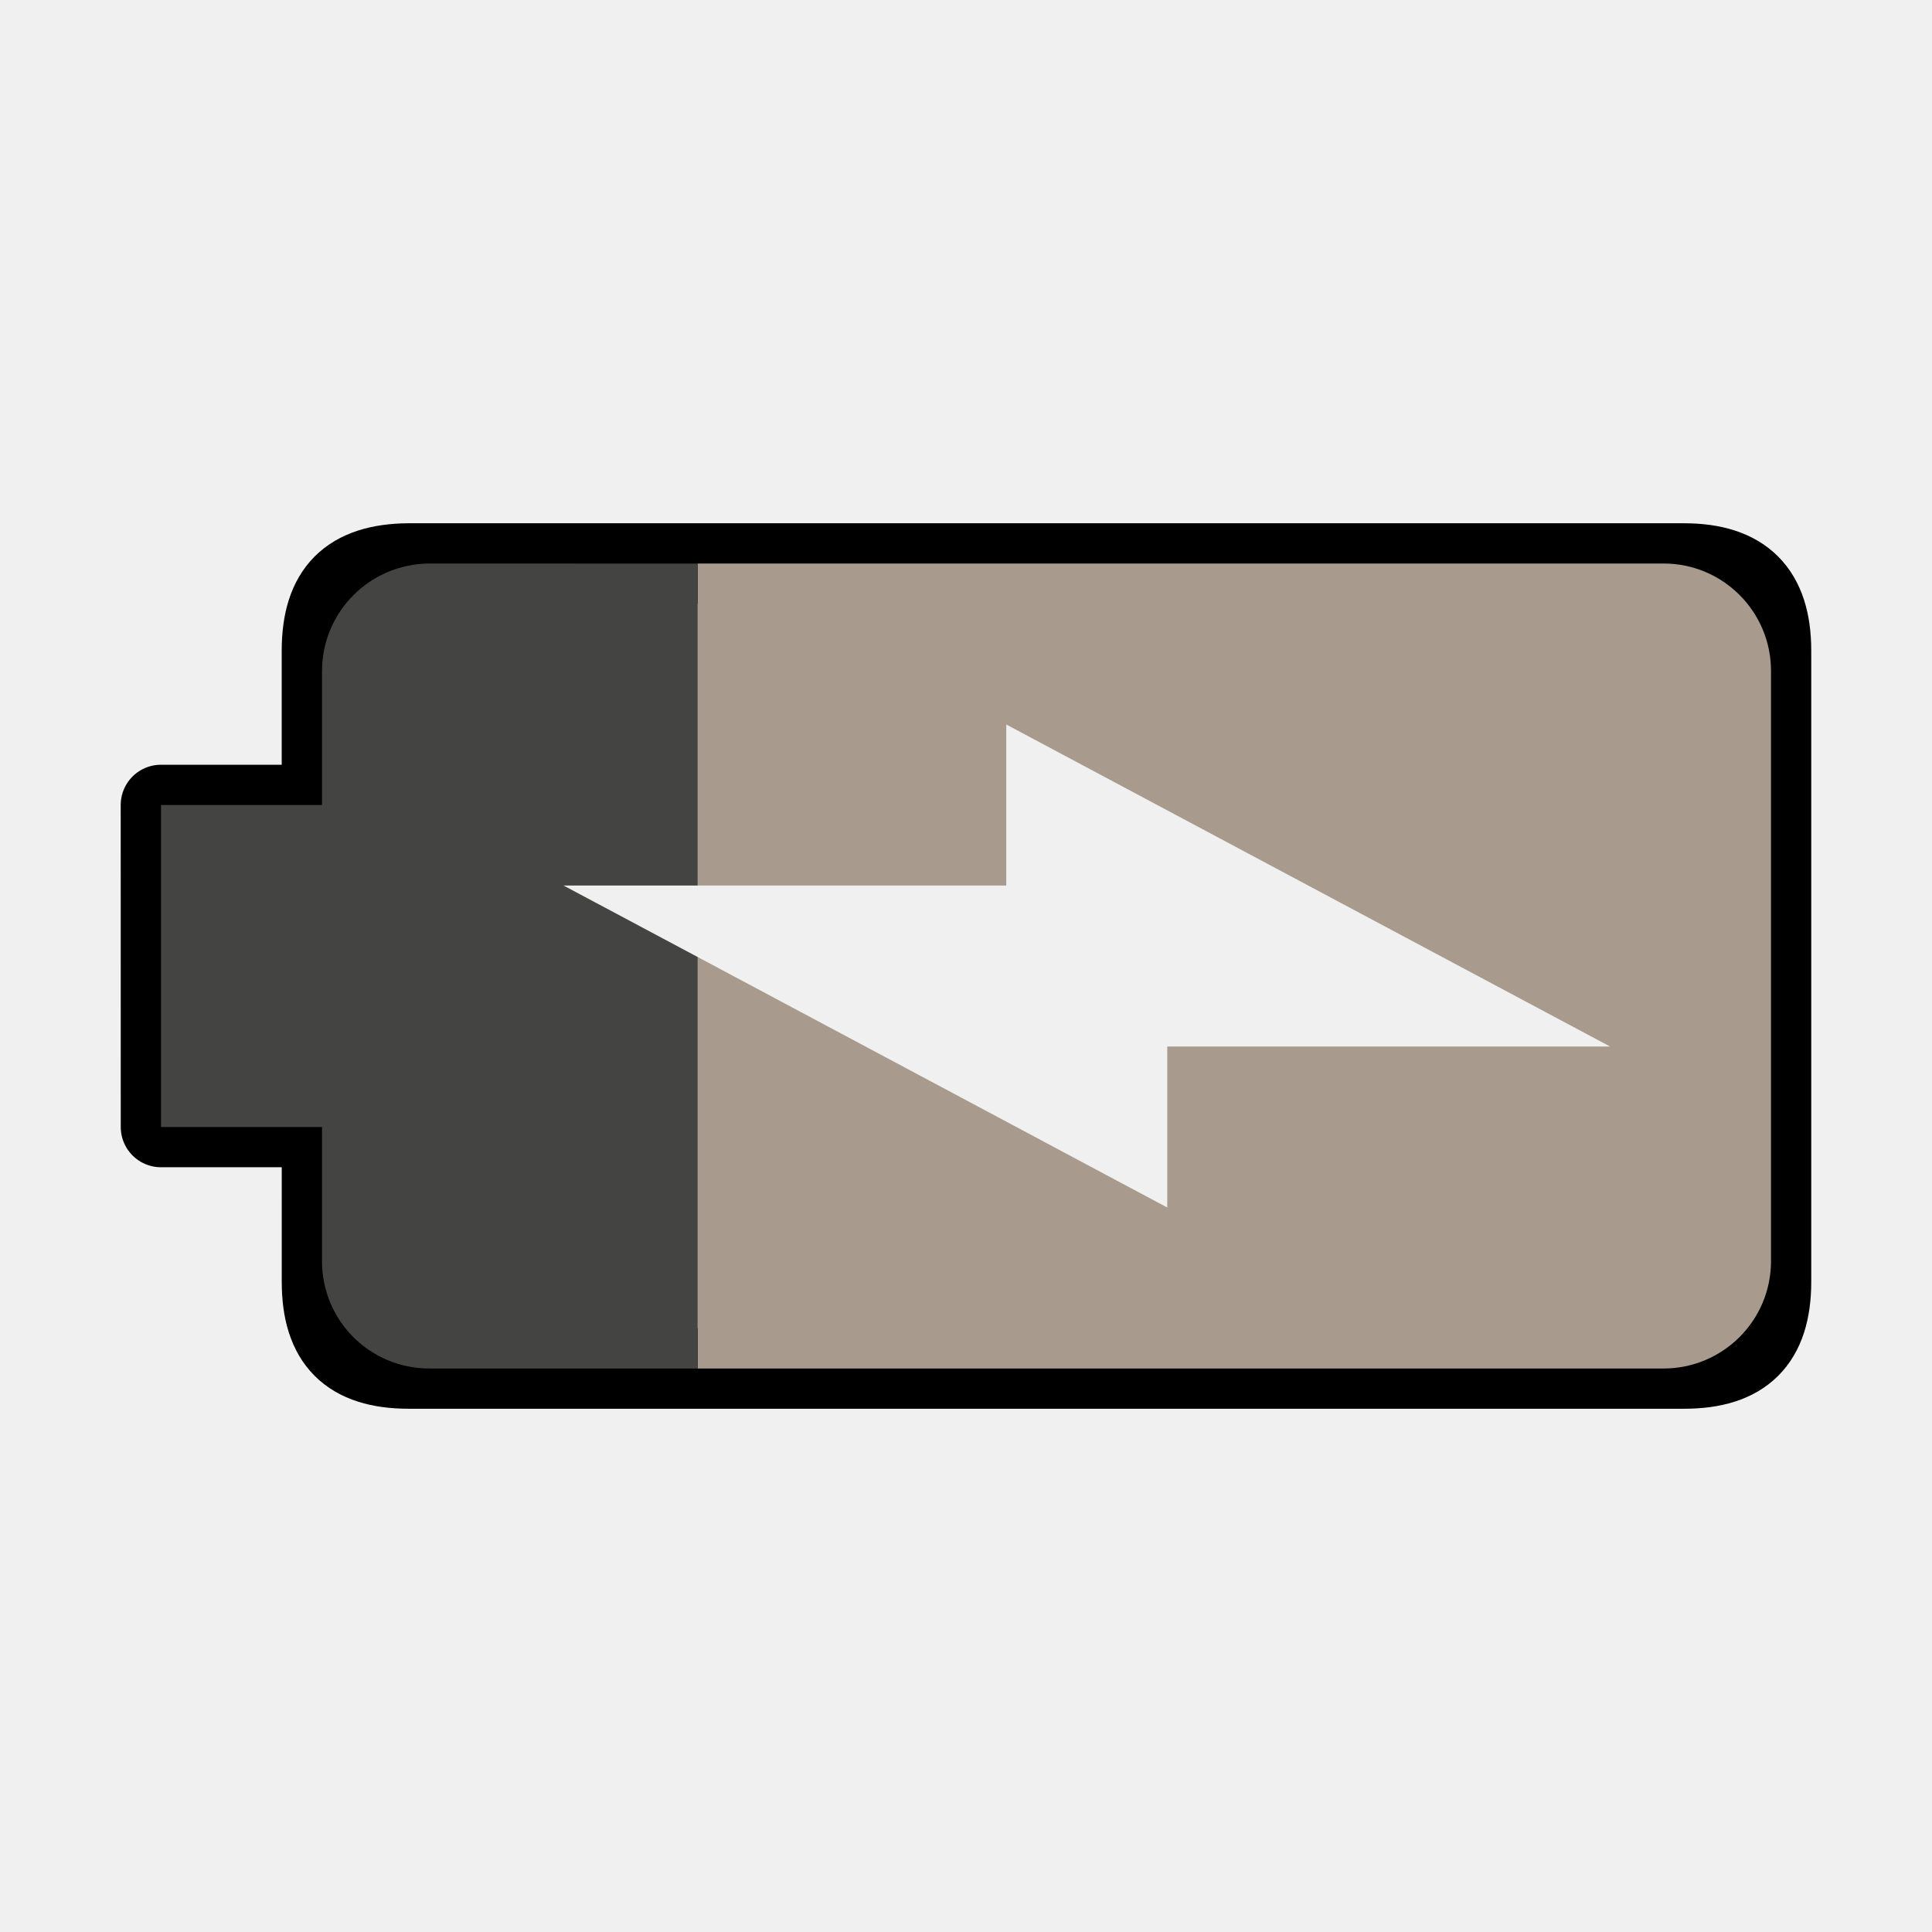
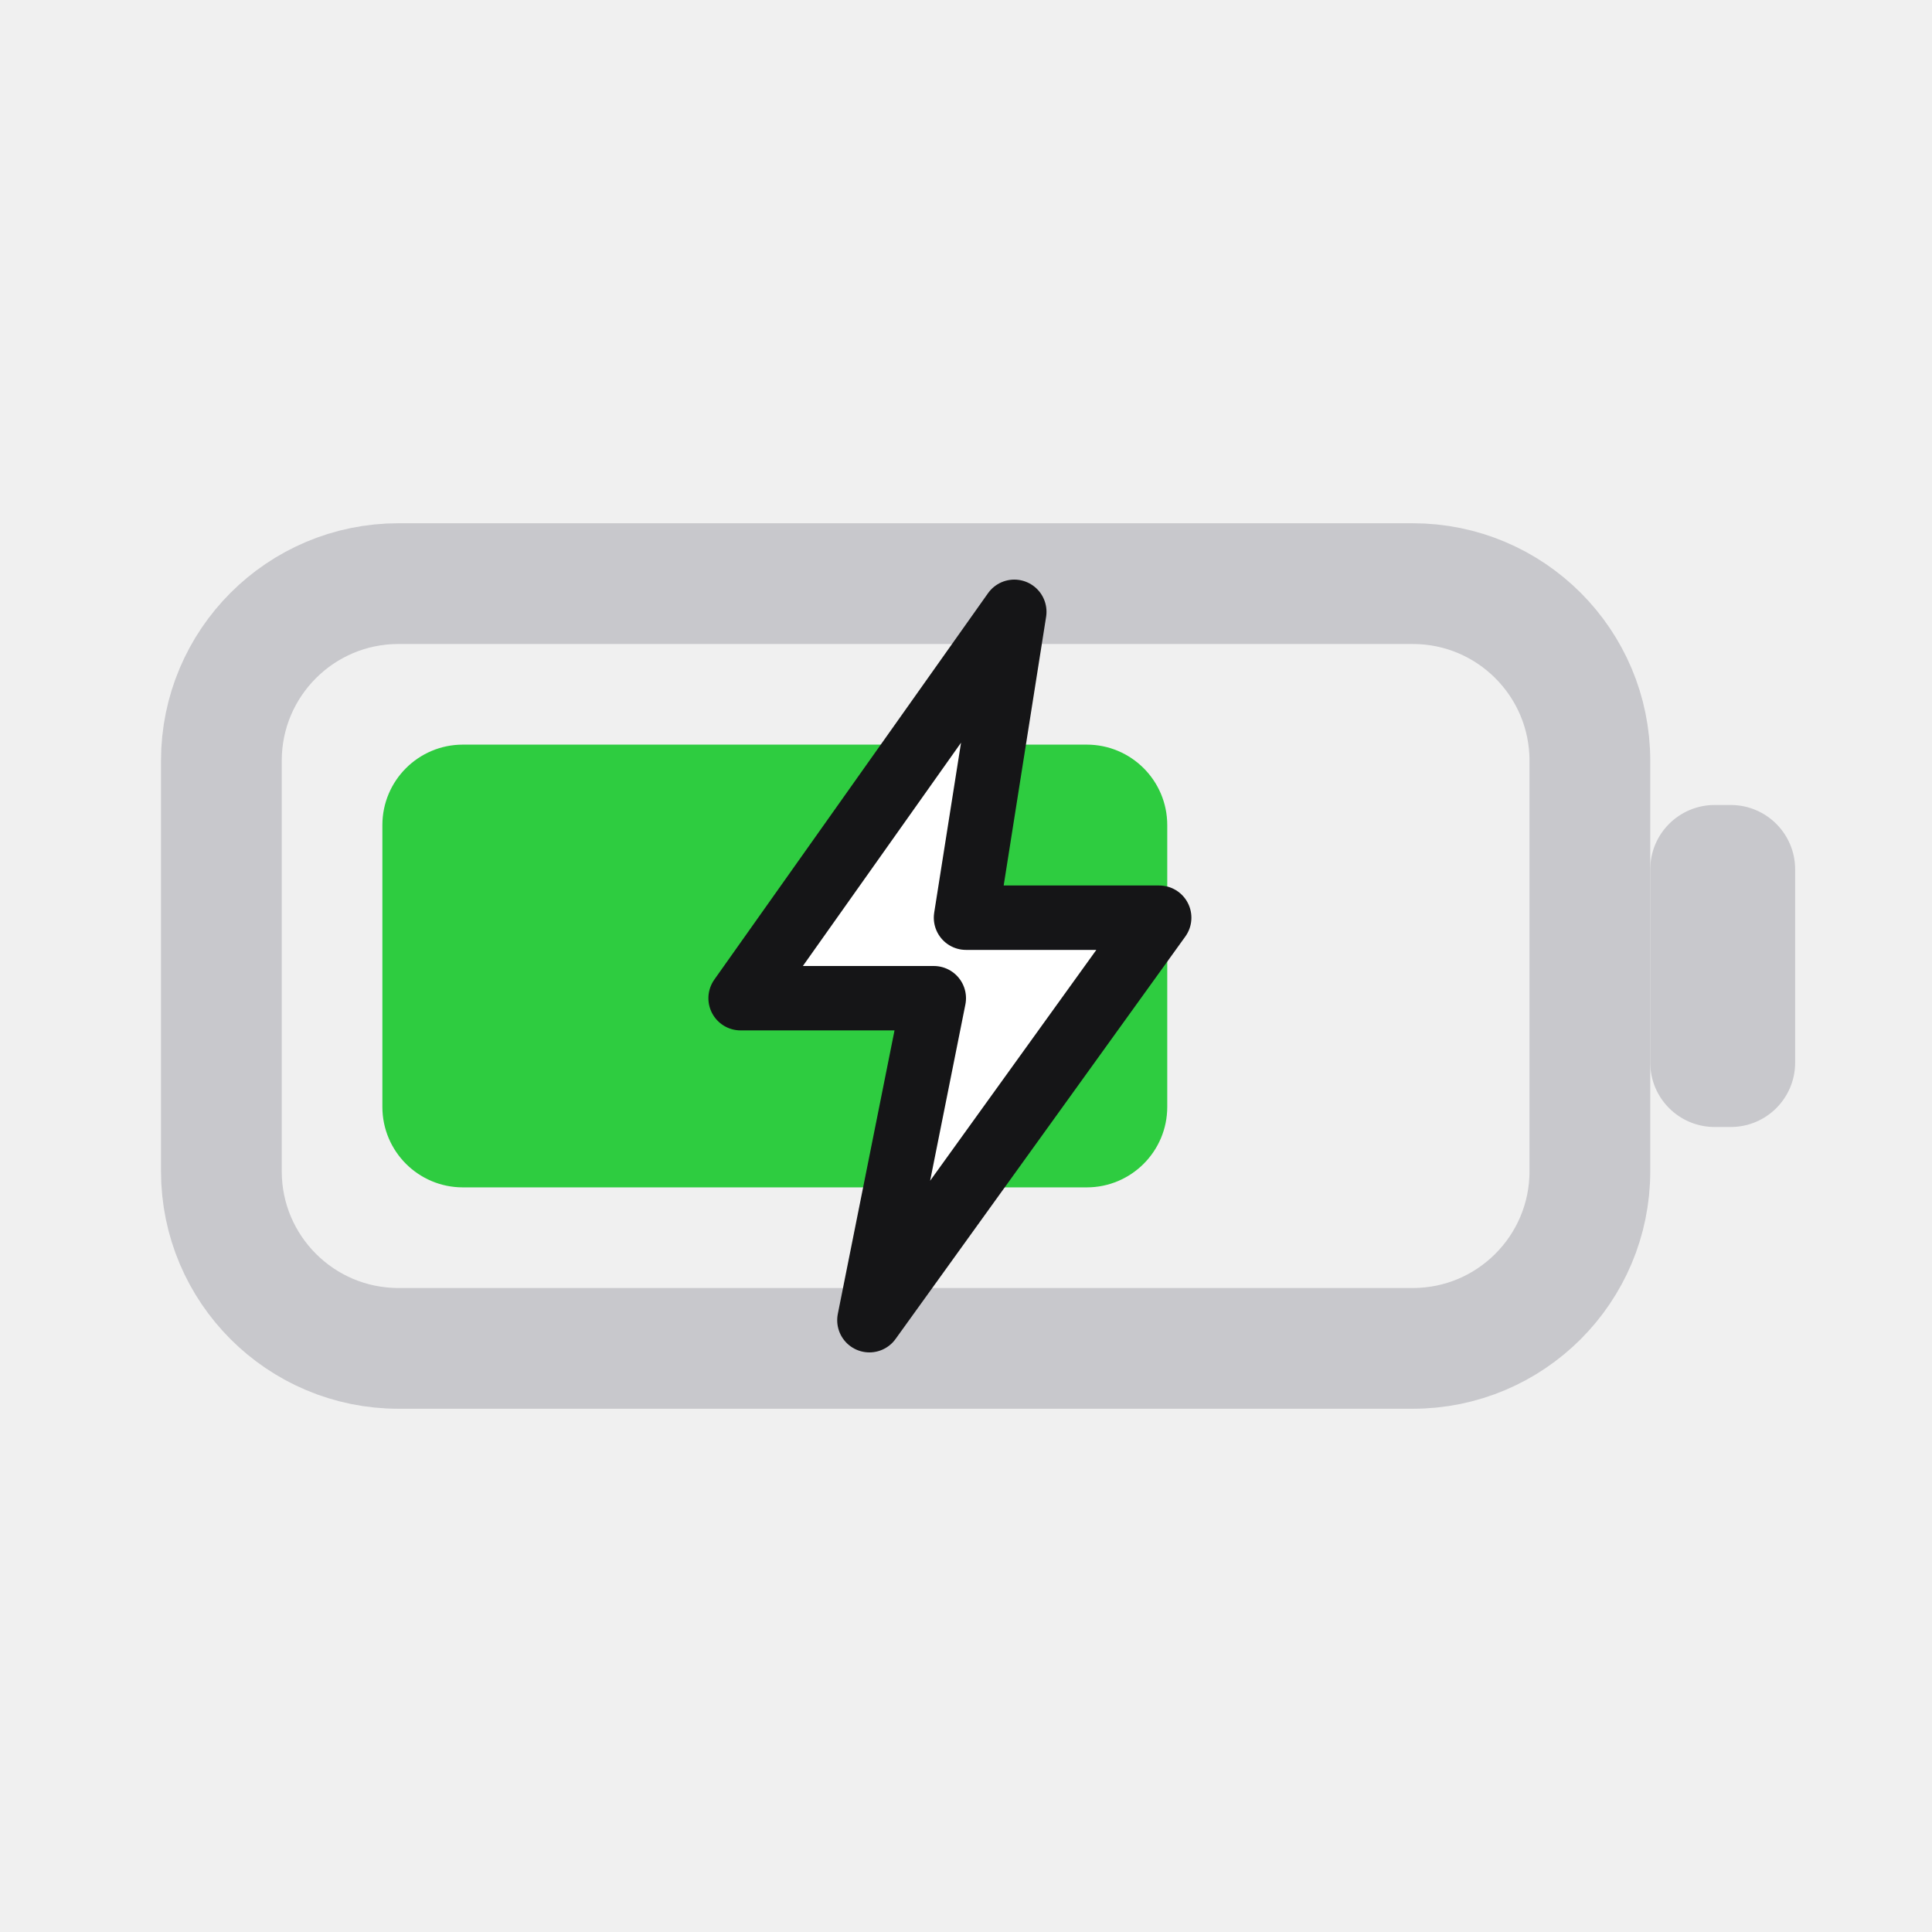
- <svg xmlns="http://www.w3.org/2000/svg" version="1.1" viewBox="0 0 48 48">
-   <path d="m4 28h4l-1e-4 3.841c-3.85e-5 1.479 0.679 2.159 2.159 2.159h31.68c1.47 0 2.161-0.68 2.161-2.159v-15.672c0-1.469-0.69-2.169-2.17-2.169l-31.671-1e-4c-1.48 0.01-2.159 0.69-2.16 2.169v3.831h-4z" fill="none" stroke="#000" stroke-linejoin="round" stroke-width="2" />
-   <g transform="rotate(-90 24.0002 24)">
-     <path d="m24.223 17.334h-10.223v23.996c0 1.47 1.189 2.67 2.668 2.67h14.664c1.469 0 2.668-1.19 2.668-2.67v-23.996h-8v7.666h4l-8 15v-11h-4z" fill="#a89a8c" />
-     <path d="m20 4v4h-3.332c-1.479 0-2.668 1.188-2.668 2.668v6.666h10.223l1.777-3.334v3.334h7.998l.002-6.666c-.01-1.48-1.199-2.668-2.678-2.668h-3.322v-4z" fill="#444443" />
-   </g>
+ <svg xmlns="http://www.w3.org/2000/svg" width="24" height="24" viewBox="0 0 24 24">
+   <rect x="2.75" y="7.25" width="17" height="9.5" rx="2.2" fill="none" stroke="#c8c8cc" stroke-width="1.5" />
+   <rect x="20.5" y="10" width="1.8" height="4" rx="0.8" fill="#c8c8cc" />
+   <rect x="4.75" y="9.25" width="9.75" height="5.5" rx="1" fill="#2ecc40" />
+   <path d="M12.6 7.6 L9.2 12.4 H11.6 L10.8 16.4 L14.4 11.4 H12 Z" fill="#ffffff" stroke="#151517" stroke-width="0.8" stroke-linejoin="round" />
</svg>
